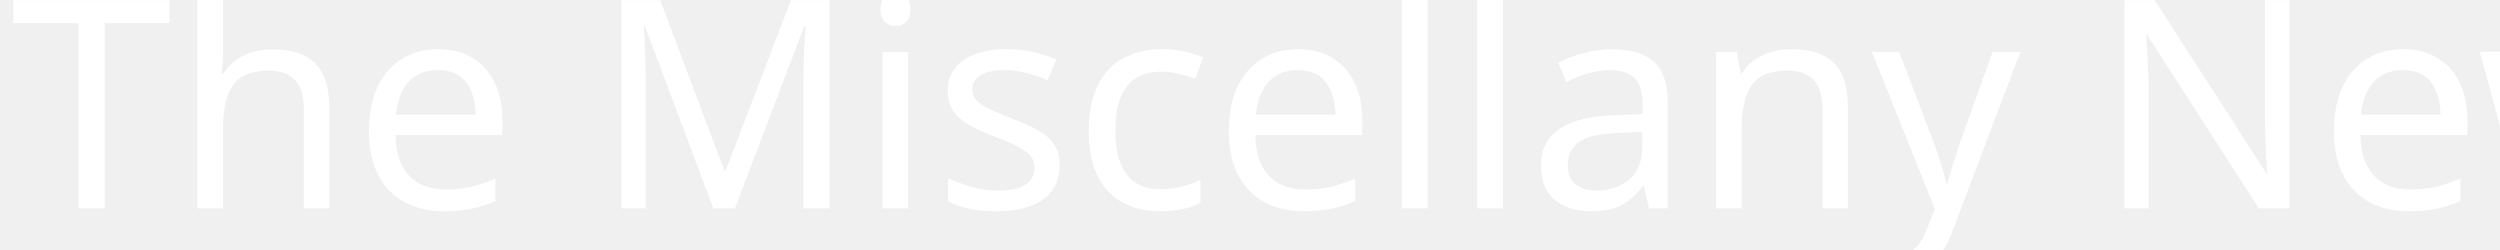
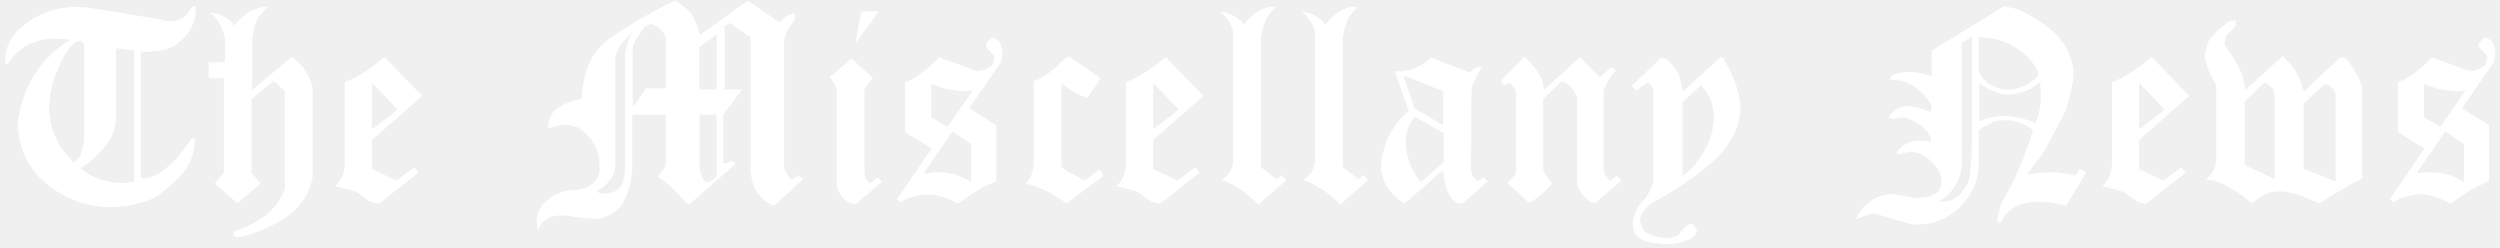
- <svg xmlns="http://www.w3.org/2000/svg" width="240px" height="24px" viewBox="0 0 240 24" version="1.1">
+ <svg xmlns="http://www.w3.org/2000/svg" width="445px" height="44px" viewBox="0 0 445 44" version="1.1">
  <defs />
-   <g id="Mobile" stroke="none" stroke-width="1" fill="none" fill-rule="evenodd" font-size="28" font-family="CloisterBlack-Light, Cloister Black" font-weight="300">
-     <g id="iPhone-7" transform="translate(-66, -13)" fill="#FFFFFF">
-       <text id="The-Miscellany-News">
-         <tspan x="67" y="33">The Miscellany News</tspan>
-       </text>
+   <g id="Page-1" stroke="none" stroke-width="1" fill="none" fill-rule="evenodd">
+     <g id="Artboard" transform="translate(-59, -77)" fill="#FFFFFF">
+       <path d="M59.977,88.225 L59.948,88.196 L59.948,88.092 L59.896,88.04 L59.896,87.988 C59.896,85.492 60.884,83.429 62.86,81.8 C64.975,80.067 67.193,78.975 69.516,78.524 C69.655,78.489 70.14,78.42 70.972,78.316 C71.076,78.316 71.215,78.299 71.388,78.264 L71.752,78.264 C71.891,78.229 72.133,78.212 72.48,78.212 L73.104,78.212 C73.139,78.247 73.225,78.264 73.364,78.264 L73.78,78.264 C73.884,78.299 73.971,78.316 74.04,78.316 L74.508,78.316 L88.132,80.552 L88.262,80.682 C88.279,80.699 88.323,80.708 88.392,80.708 L88.756,80.708 C88.756,80.743 88.791,80.76 88.86,80.76 L89.692,80.76 C89.796,80.76 89.909,80.743 90.03,80.708 C90.151,80.673 90.255,80.647 90.342,80.63 C90.429,80.613 90.576,80.569 90.784,80.5 L91.252,80.344 C91.356,80.275 91.503,80.179 91.694,80.058 C91.885,79.937 92.015,79.841 92.084,79.772 C92.153,79.703 92.223,79.625 92.292,79.538 C92.361,79.451 92.448,79.321 92.552,79.148 L92.786,78.758 C92.838,78.671 92.899,78.576 92.968,78.472 L93.072,78.316 L93.176,78.316 L93.228,78.264 L93.228,78.212 L93.332,78.212 L93.384,78.16 L93.488,78.16 C93.523,78.16 93.557,78.143 93.592,78.108 L93.696,78.108 C93.731,78.108 93.765,78.091 93.8,78.056 L93.852,78.056 L93.852,79.096 C93.817,79.131 93.8,79.235 93.8,79.408 L93.8,79.668 C93.765,79.772 93.748,79.859 93.748,79.928 C93.505,81.315 92.743,82.667 91.46,83.984 C90.281,85.163 88.964,85.839 87.508,86.012 L87.196,86.012 C87.161,86.047 87.057,86.064 86.884,86.064 L86.572,86.064 C86.537,86.099 86.433,86.116 86.26,86.116 C85.983,86.185 85.775,86.22 85.636,86.22 L84.856,86.22 C84.821,86.22 84.769,86.203 84.7,86.168 L84.284,86.168 C84.249,86.168 84.215,86.151 84.18,86.116 L84.076,86.116 L84.076,108.58 L84.284,108.684 C85.463,108.823 86.711,108.381 88.028,107.358 C89.345,106.335 90.385,105.321 91.148,104.316 L92.24,102.912 C92.656,102.357 92.968,101.924 93.176,101.612 L93.644,101.508 L93.644,102.236 C93.644,105.183 92.032,107.939 88.808,110.504 C88.6,110.677 88.271,110.937 87.82,111.284 C86.815,112.081 85.688,112.653 84.44,113 C84.267,113.035 83.4,113.243 81.84,113.624 C80.28,113.797 79.275,113.884 78.824,113.884 C74.907,113.884 71.353,112.723 68.164,110.4 C64.836,108.008 62.895,104.871 62.34,100.988 L62.34,100.832 C62.305,100.797 62.288,100.728 62.288,100.624 L62.288,100.416 C62.253,100.381 62.236,100.312 62.236,100.208 L62.236,100.052 L62.184,100.052 L62.184,99.844 C62.149,99.809 62.132,99.757 62.132,99.688 L62.132,98.752 C62.132,98.648 62.149,98.535 62.184,98.414 C62.219,98.293 62.253,98.215 62.288,98.18 L62.288,97.868 C62.288,97.833 62.305,97.79 62.34,97.738 C62.375,97.686 62.392,97.617 62.392,97.53 C62.392,97.443 62.427,97.261 62.496,96.984 C62.496,96.845 62.531,96.637 62.6,96.36 C63.917,91.021 66.881,86.931 71.492,84.088 C71.423,84.088 71.336,84.071 71.232,84.036 L70.92,84.036 C70.851,84.036 70.764,84.019 70.66,83.984 L70.348,83.984 C70.14,83.984 70.019,83.967 69.984,83.932 L69.568,83.932 C69.429,83.932 69.308,83.915 69.204,83.88 L68.892,83.88 C65.148,83.88 62.288,85.388 60.312,88.404 L59.896,88.196 C59.931,88.208 59.958,88.217 59.977,88.225 L59.977,88.225 Z M79.656,85.596 L79.656,97.868 C79.656,99.671 79.067,101.317 77.888,102.808 C76.709,104.299 75.444,105.512 74.092,106.448 C74.023,106.517 73.953,106.552 73.884,106.552 C73.78,106.656 73.659,106.743 73.52,106.812 L73.442,106.864 C73.39,106.899 73.347,106.933 73.312,106.968 C74.421,107.869 75.617,108.528 76.9,108.944 C78.183,109.36 79.5,109.568 80.852,109.568 L81.32,109.568 C81.424,109.568 81.615,109.533 81.892,109.464 C81.927,109.464 82.013,109.447 82.152,109.412 L82.412,109.412 C82.447,109.412 82.533,109.395 82.672,109.36 L82.88,109.36 L82.88,86.012 L79.656,85.596 Z M72.792,84.296 C72.099,84.712 71.596,85.163 71.284,85.648 C70.591,86.653 70.001,87.711 69.516,88.82 C69.481,88.889 69.325,89.253 69.048,89.912 C68.84,90.432 68.615,91.056 68.372,91.784 C68.303,92.235 68.164,92.893 67.956,93.76 L67.8,95.008 C67.765,95.285 67.748,95.701 67.748,96.256 C67.748,97.296 67.887,98.371 68.164,99.48 C68.649,100.867 69.083,101.907 69.464,102.6 C69.499,102.704 69.525,102.773 69.542,102.808 C69.559,102.843 69.603,102.895 69.672,102.964 L69.828,103.12 C69.828,103.155 69.863,103.215 69.932,103.302 C70.001,103.389 70.261,103.761 70.712,104.42 C70.955,104.628 71.267,104.957 71.648,105.408 C71.717,105.443 71.787,105.521 71.856,105.642 C71.925,105.763 71.969,105.841 71.986,105.876 C72.003,105.911 72.047,105.928 72.116,105.928 C72.151,105.928 72.203,105.893 72.272,105.824 L72.48,105.616 C72.515,105.581 72.558,105.547 72.61,105.512 C72.662,105.477 72.697,105.443 72.714,105.408 C72.731,105.373 72.775,105.321 72.844,105.252 L73.052,105.044 C73.087,104.975 73.139,104.905 73.208,104.836 C73.208,105.113 73.364,104.628 73.676,103.38 L73.832,102.756 C73.936,102.479 73.988,102.028 73.988,101.404 L73.988,84.92 L73.936,84.92 L73.936,84.868 C73.901,84.868 73.884,84.851 73.884,84.816 L73.884,84.764 L73.832,84.764 L73.832,84.66 C73.763,84.66 73.728,84.625 73.728,84.556 L73.728,84.4 L72.792,84.296 Z M105.5,78.212 L106.696,78.212 C105.691,79.113 105.015,79.963 104.668,80.76 C104.321,81.557 104.061,82.597 103.888,83.88 L103.888,93.032 L110.96,87.104 C112,87.936 112.797,88.751 113.352,89.548 C113.941,90.449 114.375,91.455 114.652,92.564 L114.652,108.58 C113.993,111.7 112.364,114.101 109.764,115.782 C107.164,117.463 104.373,118.616 101.392,119.24 L101.236,119.24 C101.201,119.205 101.158,119.179 101.106,119.162 C101.054,119.145 100.941,119.101 100.768,119.032 L100.716,119.032 C100.681,118.997 100.647,118.98 100.612,118.98 L100.56,118.98 C100.525,118.945 100.491,118.928 100.456,118.928 L100.768,118.148 C105.587,116.553 108.568,114.005 109.712,110.504 L109.712,93.24 L107.736,91.42 L103.784,94.644 L103.784,107.748 L105.396,109.672 L101.288,113.208 L97.232,109.672 L98.844,107.748 L98.844,90.952 L96.14,90.848 L96.14,88.092 L99.052,88.092 L99.052,83.88 C98.636,81.869 97.804,80.361 96.556,79.356 L96.92,79.252 C97.024,79.356 97.163,79.408 97.336,79.408 L97.544,79.408 C97.579,79.443 97.648,79.46 97.752,79.46 C98.064,79.564 98.506,79.772 99.078,80.084 C99.65,80.396 100.057,80.725 100.3,81.072 C100.335,81.072 100.369,81.107 100.404,81.176 C100.439,81.245 100.456,81.297 100.456,81.332 L100.664,81.54 C102.085,79.737 103.697,78.663 105.5,78.316 L105.5,78.212 Z M127.392,87.104 L134.152,94.072 L125.208,101.924 L125.208,107.072 L129.524,109.152 L132.748,106.76 L133.476,107.748 L126.508,113.208 L126.3,113.208 C126.127,113.208 125.884,113.165 125.572,113.078 C125.26,112.991 125.061,112.939 124.974,112.922 C124.887,112.905 124.48,112.636 123.752,112.116 C123.683,112.081 123.579,111.995 123.44,111.856 L123.284,111.7 C123.215,111.631 123.128,111.57 123.024,111.518 C122.92,111.466 122.738,111.362 122.478,111.206 C122.218,111.05 121.897,110.937 121.516,110.868 L121.048,110.712 C120.944,110.712 120.814,110.695 120.658,110.66 C120.502,110.625 120.337,110.591 120.164,110.556 C119.991,110.521 119.826,110.469 119.67,110.4 C119.514,110.331 119.176,110.261 118.656,110.192 C119.8,109.048 120.372,107.696 120.372,106.136 L120.372,91.628 C121.585,91.177 122.816,90.536 124.064,89.704 C125.104,89.011 126.213,88.179 127.392,87.208 L127.392,87.104 Z M125.208,91.732 L125.208,99.896 C125.416,99.861 125.659,99.723 125.936,99.48 L126.716,98.856 C126.785,98.821 126.846,98.778 126.898,98.726 C126.95,98.674 126.993,98.639 127.028,98.622 C127.063,98.605 127.115,98.57 127.184,98.518 C127.253,98.466 127.297,98.431 127.314,98.414 C127.331,98.397 127.409,98.336 127.548,98.232 C127.687,98.128 127.791,98.041 127.86,97.972 C128.172,97.799 128.501,97.565 128.848,97.27 C129.195,96.975 129.489,96.707 129.732,96.464 L125.208,91.732 Z M179.132,77.016 C179.513,77.259 180.033,77.64 180.692,78.16 C180.831,78.299 181.056,78.498 181.368,78.758 C181.68,79.018 181.905,79.217 182.044,79.356 C182.044,79.425 182.07,79.503 182.122,79.59 C182.174,79.677 182.217,79.72 182.252,79.72 C182.425,80.136 182.685,80.725 183.032,81.488 C183.205,81.869 183.379,82.459 183.552,83.256 L192.132,77.12 L197.748,80.968 C197.956,80.725 198.303,80.413 198.788,80.032 C199.135,79.824 199.603,79.616 200.192,79.408 L200.348,79.408 C200.383,79.408 200.417,79.391 200.452,79.356 L200.504,79.356 L200.504,79.876 C200.469,79.911 200.452,79.963 200.452,80.032 L200.452,80.344 C200.417,80.379 200.4,80.413 200.4,80.448 L200.4,80.656 C200.296,80.76 200.227,80.864 200.192,80.968 L199.984,81.176 C199.36,81.973 198.892,82.944 198.58,84.088 L198.58,106.968 L199.672,108.892 C199.776,108.927 199.88,108.927 199.984,108.892 C200.123,108.857 200.209,108.814 200.244,108.762 C200.279,108.71 200.357,108.658 200.478,108.606 C200.599,108.554 200.686,108.511 200.738,108.476 C200.79,108.441 200.851,108.389 200.92,108.32 L201.076,108.164 L201.908,108.892 L196.968,113.52 L196.448,113.52 C195.269,112.896 194.377,112.125 193.77,111.206 C193.163,110.287 192.773,109.065 192.6,107.54 L192.6,83.672 L188.908,81.072 C188.873,81.176 188.821,81.228 188.752,81.228 L188.648,81.228 L188.596,81.28 C188.492,81.384 188.397,81.462 188.31,81.514 C188.223,81.566 188.145,81.609 188.076,81.644 L187.972,81.748 L187.972,92.928 L191.092,92.928 L187.764,97.4 L187.764,106.136 L188.544,105.98 C188.683,105.911 188.873,105.772 189.116,105.564 L190,106.136 L181.524,113.52 C181.004,112.896 180.172,111.995 179.028,110.816 C178.265,110.088 177.26,109.273 176.012,108.372 C176.428,108.095 176.766,107.748 177.026,107.332 C177.286,106.916 177.433,106.535 177.468,106.188 L177.468,106.032 C177.468,105.997 177.485,105.963 177.52,105.928 L177.52,97.4 L171.54,97.4 L171.54,107.54 C171.332,109.516 170.855,111.241 170.11,112.714 C169.365,114.187 168.039,115.219 166.132,115.808 C166.097,115.808 166.028,115.825 165.924,115.86 L165.664,115.86 C165.629,115.86 165.56,115.877 165.456,115.912 L164.312,115.912 C164.035,115.912 163.584,115.877 162.96,115.808 L161.556,115.652 C161.244,115.583 160.759,115.496 160.1,115.392 C159.788,115.357 159.337,115.34 158.748,115.34 C157.951,115.34 157.205,115.522 156.512,115.886 C155.819,116.25 155.229,116.935 154.744,117.94 C154.744,117.905 154.727,117.853 154.692,117.784 L154.692,117.576 C154.692,117.507 154.657,117.368 154.588,117.16 L154.588,116.692 C154.588,116.657 154.571,116.588 154.536,116.484 L154.536,116.328 C154.536,115.149 155.004,114.04 155.94,113 C156.945,112.099 158.037,111.475 159.216,111.128 L159.528,111.024 C159.563,111.024 159.615,111.007 159.684,110.972 L159.788,110.972 C159.892,110.972 159.979,110.963 160.048,110.946 C160.117,110.929 160.187,110.903 160.256,110.868 L160.36,110.868 C163.48,110.868 165.265,109.759 165.716,107.54 L165.716,106.552 C165.716,103.709 164.503,101.456 162.076,99.792 C161.937,99.688 161.625,99.584 161.14,99.48 C160.932,99.411 160.776,99.376 160.672,99.376 C160.395,99.307 160.23,99.272 160.178,99.272 C160.126,99.272 160.065,99.255 159.996,99.22 L159.268,99.22 C159.164,99.255 159.077,99.272 159.008,99.272 L158.748,99.272 C158.644,99.307 158.557,99.324 158.488,99.324 C158.315,99.359 158.003,99.428 157.552,99.532 C157.309,99.636 157.162,99.688 157.11,99.688 C157.058,99.688 156.989,99.714 156.902,99.766 C156.815,99.818 156.737,99.861 156.668,99.896 L156.668,99.844 L156.616,99.844 L156.616,99.688 L156.564,99.688 L156.564,99.584 C156.564,97.504 157.881,96.013 160.516,95.112 C160.62,95.077 160.793,95.025 161.036,94.956 L161.504,94.8 C161.712,94.731 161.877,94.687 161.998,94.67 C162.119,94.653 162.284,94.644 162.492,94.644 C162.665,92.183 163.116,90.085 163.844,88.352 C164.641,86.411 166.045,84.781 168.056,83.464 C171.869,80.933 175.561,78.819 179.132,77.12 L179.132,77.016 Z M171.436,82.892 C171.02,83.273 170.431,83.897 169.668,84.764 C169.113,85.561 168.732,86.272 168.524,86.896 L168.524,106.448 C168.524,107.419 168.169,108.329 167.458,109.178 C166.747,110.027 165.993,110.66 165.196,111.076 C165.265,111.076 165.335,111.102 165.404,111.154 C165.473,111.206 165.525,111.249 165.56,111.284 C165.768,111.353 165.924,111.388 166.028,111.388 L166.132,111.388 C166.167,111.423 166.201,111.449 166.236,111.466 C166.271,111.483 166.323,111.492 166.392,111.492 L167.12,111.492 C167.016,111.492 167.38,111.371 168.212,111.128 C168.871,110.955 169.356,110.539 169.668,109.88 C169.668,109.845 169.685,109.811 169.72,109.776 L169.72,109.724 C169.72,109.689 169.737,109.655 169.772,109.62 L169.772,109.568 C169.807,109.499 169.841,109.421 169.876,109.334 C169.911,109.247 169.928,109.195 169.928,109.178 C169.928,109.161 170.015,108.805 170.188,108.112 C170.188,108.008 170.205,107.904 170.24,107.8 L170.24,86.792 C170.24,86.653 170.257,86.497 170.292,86.324 C170.327,86.151 170.361,85.995 170.396,85.856 C170.431,85.717 170.465,85.631 170.5,85.596 C170.569,85.284 170.691,84.833 170.864,84.244 C170.933,84.001 171.124,83.585 171.436,82.996 L171.436,82.892 Z M183.552,97.4 L183.552,106.344 C183.552,107.072 183.639,107.644 183.812,108.06 C184.02,108.615 184.297,109.083 184.644,109.464 C185.06,109.395 185.415,109.265 185.71,109.074 C186.005,108.883 186.291,108.649 186.568,108.372 L186.568,97.4 L183.552,97.4 Z M175.076,81.28 L174.764,81.28 C174.729,81.349 174.677,81.384 174.608,81.384 L174.556,81.384 L174.504,81.436 L174.348,81.436 C174.279,81.505 174.209,81.54 174.14,81.54 L173.984,81.54 C173.741,81.783 173.308,82.372 172.684,83.308 C172.233,83.967 171.887,84.625 171.644,85.284 L171.644,96.152 L173.984,92.72 L177.52,92.72 L177.52,83.776 C177.485,83.36 177.217,82.892 176.714,82.372 C176.211,81.852 175.665,81.523 175.076,81.384 L175.076,81.28 Z M186.568,83.152 L183.448,85.388 L183.448,92.928 L186.568,92.928 L186.568,83.152 Z M210.592,87.416 L214.388,90.848 L212.88,92.824 L212.88,107.436 C212.88,107.991 212.958,108.433 213.114,108.762 C213.27,109.091 213.573,109.36 214.024,109.568 L215.22,108.58 L216,109.36 L211.372,113.312 C210.54,113.312 209.847,113.035 209.292,112.48 C208.495,111.683 208.061,110.816 207.992,109.88 C207.957,109.741 207.94,109.533 207.94,109.256 L207.94,92.72 L206.744,90.64 L210.592,87.416 Z M212.308,79.044 L215.428,79.044 L211.268,84.66 L212.308,79.044 Z M235.396,83.776 L235.916,83.776 C236.436,83.984 236.765,84.227 236.904,84.504 C237.181,85.059 237.337,85.475 237.372,85.752 C237.372,85.787 237.389,85.839 237.424,85.908 L237.424,86.74 C237.389,86.844 237.372,86.965 237.372,87.104 L237.216,87.728 L237.216,87.884 C237.181,87.919 237.164,87.953 237.164,87.988 L237.164,88.092 C237.129,88.127 237.112,88.161 237.112,88.196 L231.496,96.256 L236.332,99.272 L236.332,109.256 C234.841,109.88 233.767,110.4 233.108,110.816 C231.929,111.509 230.959,112.168 230.196,112.792 C230.161,112.792 230.109,112.818 230.04,112.87 C229.971,112.922 229.91,112.957 229.858,112.974 C229.806,112.991 229.763,113.017 229.728,113.052 C229.693,113.087 229.65,113.121 229.598,113.156 C229.546,113.191 229.503,113.208 229.468,113.208 C229.087,113 228.497,112.723 227.7,112.376 C227.145,112.168 226.521,111.977 225.828,111.804 C225.759,111.804 225.62,111.769 225.412,111.7 C225.343,111.7 225.256,111.683 225.152,111.648 L224.944,111.648 C224.736,111.648 224.58,111.631 224.476,111.596 L223.54,111.596 C223.436,111.631 223.28,111.648 223.072,111.648 C222.621,111.717 221.824,111.925 220.68,112.272 C220.403,112.376 219.969,112.619 219.38,113 L218.652,112.48 L224.84,103.432 L220.108,100.52 L220.108,91.628 C221.772,91.073 223.575,89.825 225.516,87.884 L225.828,87.572 C225.863,87.537 225.897,87.494 225.932,87.442 L225.984,87.364 L226.14,87.208 L231.496,89.132 C231.635,89.271 231.739,89.34 231.808,89.34 L231.964,89.34 C231.999,89.375 232.051,89.392 232.12,89.392 L232.666,89.574 C232.718,89.591 232.831,89.6 233.004,89.6 C233.316,89.6 233.524,89.583 233.628,89.548 L234.876,89.132 C235.084,88.959 235.275,88.829 235.448,88.742 C235.621,88.655 235.777,88.335 235.916,87.78 L235.916,86.792 C235.881,86.723 235.777,86.653 235.604,86.584 C235.604,86.515 235.5,86.393 235.292,86.22 C235.257,86.047 235.179,85.934 235.058,85.882 C234.937,85.83 234.876,85.787 234.876,85.752 L234.72,85.596 L234.72,85.544 C234.685,85.544 234.668,85.527 234.668,85.492 L234.668,85.388 C234.633,85.388 234.599,85.362 234.564,85.31 C234.529,85.258 234.512,85.215 234.512,85.18 L234.512,84.972 C234.512,84.937 234.521,84.885 234.538,84.816 C234.555,84.747 234.651,84.591 234.824,84.348 C234.928,84.209 235.084,84.071 235.292,83.932 L235.344,83.88 L235.396,83.88 L235.396,83.776 Z M228.532,100.416 L223.488,107.748 C223.557,107.817 223.661,107.852 223.8,107.852 C223.835,107.852 223.887,107.835 223.956,107.8 L224.112,107.8 C224.597,107.731 224.918,107.696 225.074,107.696 C225.23,107.696 225.377,107.679 225.516,107.644 L226.296,107.644 C226.331,107.679 226.452,107.696 226.66,107.696 L227.076,107.696 C227.18,107.731 227.336,107.757 227.544,107.774 C227.752,107.791 228.116,107.852 228.636,107.956 C228.879,108.025 229.243,108.147 229.728,108.32 C230.456,108.597 231.167,108.944 231.86,109.36 L231.86,102.6 L228.532,100.416 Z M224.736,97.868 L227.648,99.584 L232.276,92.928 C232.137,93.067 231.981,93.136 231.808,93.136 L231.548,93.136 C231.444,93.171 231.357,93.188 231.288,93.188 L230.976,93.188 C230.941,93.223 230.855,93.24 230.716,93.24 L230.248,93.24 C230.352,93.24 229.433,93.119 227.492,92.876 C226.868,92.703 225.949,92.391 224.736,91.94 L224.736,97.868 Z M249.436,87.104 L249.436,87.208 L249.176,87.208 C248.968,87.173 248.751,87.26 248.526,87.468 C248.301,87.676 248.119,87.832 247.98,87.936 L246.732,89.184 C246.455,89.357 246.229,89.522 246.056,89.678 C245.883,89.834 245.727,89.964 245.588,90.068 C244.548,90.796 243.681,91.247 242.988,91.42 L242.988,106.24 C242.988,107.453 242.52,108.597 241.584,109.672 C243.699,110.088 246.125,111.267 248.864,113.208 L255.416,108.268 C255.208,108.06 255.104,107.869 255.104,107.696 L254.948,107.54 C254.879,107.471 254.827,107.401 254.792,107.332 C254.757,107.263 254.723,107.211 254.688,107.176 L252.088,109.152 C251.603,108.909 251.195,108.693 250.866,108.502 C250.537,108.311 250.251,108.147 250.008,108.008 C249.176,107.661 248.483,107.211 247.928,106.656 L247.928,91.836 C249.419,93.049 250.961,93.916 252.556,94.436 L254.896,90.952 L249.436,87.104 Z M266.44,87.104 L273.2,94.072 L264.256,101.924 L264.256,107.072 L268.572,109.152 L271.796,106.76 L272.524,107.748 L265.556,113.208 L265.348,113.208 C265.175,113.208 264.932,113.165 264.62,113.078 C264.308,112.991 264.109,112.939 264.022,112.922 C263.935,112.905 263.528,112.636 262.8,112.116 C262.731,112.081 262.627,111.995 262.488,111.856 L262.332,111.7 C262.263,111.631 262.176,111.57 262.072,111.518 C261.968,111.466 261.786,111.362 261.526,111.206 C261.266,111.05 260.945,110.937 260.564,110.868 L260.096,110.712 C259.992,110.712 259.862,110.695 259.706,110.66 C259.55,110.625 259.385,110.591 259.212,110.556 C259.039,110.521 258.874,110.469 258.718,110.4 C258.562,110.331 258.224,110.261 257.704,110.192 C258.848,109.048 259.42,107.696 259.42,106.136 L259.42,91.628 C260.633,91.177 261.864,90.536 263.112,89.704 C264.152,89.011 265.261,88.179 266.44,87.208 L266.44,87.104 Z M264.256,91.732 L264.256,99.896 C264.464,99.861 264.707,99.723 264.984,99.48 L265.764,98.856 C265.833,98.821 265.894,98.778 265.946,98.726 C265.998,98.674 266.041,98.639 266.076,98.622 C266.111,98.605 266.163,98.57 266.232,98.518 C266.301,98.466 266.345,98.431 266.362,98.414 C266.379,98.397 266.457,98.336 266.596,98.232 C266.735,98.128 266.839,98.041 266.908,97.972 C267.22,97.799 267.549,97.565 267.896,97.27 C268.243,96.975 268.537,96.707 268.78,96.464 L264.256,91.732 Z M284.64,78.212 L286.148,78.212 C285.177,79.079 284.536,79.911 284.224,80.708 C283.877,81.644 283.617,82.632 283.444,83.672 L283.444,106.76 L286.252,108.892 L287.188,108.164 L287.968,109.048 L283.028,113.416 C281.988,112.376 280.983,111.527 280.012,110.868 C278.903,110.105 277.724,109.481 276.476,108.996 C277.828,108.129 278.504,106.951 278.504,105.46 L278.504,82.58 C278.123,81.193 277.377,80.049 276.268,79.148 L276.58,79.044 C276.684,79.148 276.814,79.2 276.97,79.2 C277.126,79.2 277.334,79.252 277.594,79.356 C277.854,79.46 278.045,79.538 278.166,79.59 C278.287,79.642 278.495,79.746 278.79,79.902 C279.085,80.058 279.457,80.344 279.908,80.76 L280.064,80.916 C280.064,81.089 280.151,81.176 280.324,81.176 C280.324,81.245 280.359,81.28 280.428,81.28 C281.156,80.448 281.78,79.841 282.3,79.46 C282.959,78.905 283.739,78.524 284.64,78.316 L284.64,78.212 Z M299.2,78.212 L300.708,78.212 C299.737,79.079 299.096,79.911 298.784,80.708 C298.437,81.644 298.177,82.632 298.004,83.672 L298.004,106.76 L300.812,108.892 L301.748,108.164 L302.528,109.048 L297.588,113.416 C296.548,112.376 295.543,111.527 294.572,110.868 C293.463,110.105 292.284,109.481 291.036,108.996 C292.388,108.129 293.064,106.951 293.064,105.46 L293.064,82.58 C292.683,81.193 291.937,80.049 290.828,79.148 L291.14,79.044 C291.244,79.148 291.374,79.2 291.53,79.2 C291.686,79.2 291.894,79.252 292.154,79.356 C292.414,79.46 292.605,79.538 292.726,79.59 C292.847,79.642 293.055,79.746 293.35,79.902 C293.645,80.058 294.017,80.344 294.468,80.76 L294.624,80.916 C294.624,81.089 294.711,81.176 294.884,81.176 C294.884,81.245 294.919,81.28 294.988,81.28 C295.716,80.448 296.34,79.841 296.86,79.46 C297.519,78.905 298.299,78.524 299.2,78.316 L299.2,78.212 Z M307.213,89.511 C307.248,89.605 307.298,89.652 307.364,89.652 L307.676,89.652 C307.676,89.687 307.711,89.704 307.78,89.704 L308.508,89.704 C308.612,89.704 308.699,89.695 308.768,89.678 C308.837,89.661 308.907,89.635 308.976,89.6 L309.08,89.6 C309.808,89.496 310.623,89.236 311.524,88.82 C312.321,88.439 313.032,87.936 313.656,87.312 L313.656,87.208 L320.624,89.912 L320.624,89.964 L320.728,89.86 C320.797,89.756 320.979,89.583 321.274,89.34 C321.569,89.097 321.82,88.959 322.028,88.924 C322.063,88.924 322.115,88.907 322.184,88.872 L322.34,88.872 C322.375,88.872 322.427,88.855 322.496,88.82 L322.652,88.82 L322.86,88.716 C322.721,88.959 322.531,89.288 322.288,89.704 C322.149,89.912 321.985,90.233 321.794,90.666 C321.603,91.099 321.317,91.767 320.936,92.668 L320.832,107.332 C320.867,107.471 320.893,107.557 320.91,107.592 L320.988,107.748 L320.988,107.904 C320.988,107.939 321.005,107.991 321.04,108.06 L321.04,108.164 C321.109,108.268 321.231,108.441 321.404,108.684 C321.439,108.719 321.612,108.857 321.924,109.1 C321.924,109.169 321.959,109.204 322.028,109.204 L322.08,109.204 C322.08,109.239 322.097,109.256 322.132,109.256 L323.068,108.58 L323.848,109.256 L319.324,113.208 L319.012,113.208 C318.423,113.208 317.92,112.965 317.504,112.48 C316.984,111.787 316.655,111.18 316.516,110.66 C316.412,110.417 316.299,110.019 316.178,109.464 C316.057,108.909 315.996,108.58 315.996,108.476 L315.996,108.112 C315.961,108.112 315.944,108.077 315.944,108.008 L315.944,107.748 C315.909,107.713 315.892,107.661 315.892,107.592 L315.892,107.28 L309.028,113.208 C307.78,112.515 306.766,111.553 305.986,110.322 C305.206,109.091 304.816,107.8 304.816,106.448 L304.816,106.188 C304.816,106.153 304.833,106.101 304.868,106.032 L304.868,105.512 C304.868,105.477 304.885,105.425 304.92,105.356 L304.92,105.252 C304.92,105.217 305.059,104.68 305.336,103.64 C306.099,100.832 307.572,98.544 309.756,96.776 L307.213,89.511 L307.213,89.511 Z M310.848,97.764 C310.224,98.596 309.799,99.359 309.574,100.052 C309.349,100.745 309.236,101.508 309.236,102.34 L309.236,103.068 C309.236,103.345 309.271,103.588 309.34,103.796 C309.617,105.633 310.432,107.488 311.784,109.36 L312.356,109.048 L315.996,105.824 L315.996,100.728 L310.848,97.764 Z M308.82,90.64 L310.848,96.36 L315.892,99.272 L315.892,93.24 L309.444,90.64 L308.82,90.64 Z M330.348,87.104 C331.284,87.936 332.081,88.837 332.74,89.808 C333.399,90.779 333.745,91.853 333.78,93.032 L340.228,87.208 L343.764,90.744 L345.896,88.924 L346.572,89.6 C346.537,89.704 346.503,89.773 346.468,89.808 L346.364,89.912 C345.428,90.848 344.787,91.957 344.44,93.24 L344.44,107.176 L344.492,107.436 C344.527,107.609 344.57,107.731 344.622,107.8 C344.674,107.869 344.717,107.991 344.752,108.164 C344.787,108.199 344.839,108.259 344.908,108.346 C344.977,108.433 345.029,108.493 345.064,108.528 C345.099,108.563 345.185,108.667 345.324,108.84 C345.463,109.013 345.584,109.117 345.688,109.152 L346.78,108.268 L347.612,109.152 L342.828,113.208 C342.065,112.965 341.424,112.549 340.904,111.96 C340.315,111.163 339.916,110.469 339.708,109.88 L339.708,94.176 C339.639,94.176 339.604,94.15 339.604,94.098 C339.604,94.046 339.587,93.985 339.552,93.916 C339.517,93.847 339.483,93.812 339.448,93.812 C339.379,93.569 339.275,93.361 339.136,93.188 C338.928,92.772 338.668,92.46 338.356,92.252 C338.079,91.905 337.767,91.697 337.42,91.628 L336.9,91.524 L333.676,94.644 L333.676,107.176 C333.78,107.488 333.945,107.835 334.17,108.216 C334.395,108.597 334.612,108.892 334.82,109.1 C334.889,109.135 334.959,109.213 335.028,109.334 C335.097,109.455 335.141,109.525 335.158,109.542 L335.288,109.672 C333.659,111.44 332.289,112.584 331.18,113.104 L327.332,109.568 L328.84,107.956 L328.84,93.448 C328.84,93.275 328.753,93.049 328.58,92.772 C328.476,92.599 328.303,92.356 328.06,92.044 C327.852,91.94 327.748,91.836 327.748,91.732 L326.604,92.148 L326.136,91.42 L330.348,87.104 Z M354.788,87.208 C354.857,87.277 355.013,87.338 355.256,87.39 C355.499,87.442 355.689,87.529 355.828,87.65 C355.967,87.771 356.209,88.04 356.556,88.456 C356.66,88.525 356.773,88.638 356.894,88.794 C357.015,88.95 357.145,89.132 357.284,89.34 C357.284,89.409 357.301,89.453 357.336,89.47 C357.371,89.487 357.431,89.548 357.518,89.652 C357.605,89.756 357.665,89.843 357.7,89.912 L357.856,90.38 C357.891,90.519 357.943,90.692 358.012,90.9 L358.168,91.368 C358.203,91.472 358.237,91.637 358.272,91.862 C358.307,92.087 358.359,92.339 358.428,92.616 L358.584,93.24 L365.24,87.208 L365.656,87.208 C366.696,88.941 367.493,90.605 368.048,92.2 C368.152,92.581 368.308,93.171 368.516,93.968 C368.585,94.107 368.655,94.523 368.724,95.216 C368.724,95.493 368.741,95.684 368.776,95.788 L368.776,96.62 C368.741,96.724 368.724,96.828 368.724,96.932 L368.724,97.452 C368.689,97.66 368.629,97.955 368.542,98.336 C368.455,98.717 368.395,99.012 368.36,99.22 C367.355,101.889 365.812,104.125 363.732,105.928 C360.716,108.528 357.059,110.989 352.76,113.312 C352.275,113.728 351.911,114.083 351.668,114.378 C351.425,114.673 351.183,115.184 350.94,115.912 L350.94,116.224 C350.94,116.397 350.957,116.536 350.992,116.64 C350.992,116.605 351.113,116.952 351.356,117.68 C351.529,117.853 351.633,118.009 351.668,118.148 C352.812,118.807 353.748,119.171 354.476,119.24 C354.58,119.24 354.684,119.257 354.788,119.292 L355.048,119.292 C355.221,119.292 355.325,119.309 355.36,119.344 L356.14,119.344 C356.175,119.309 356.227,119.292 356.296,119.292 C356.747,119.223 357.076,119.153 357.284,119.084 C357.492,119.015 357.735,118.841 358.012,118.564 L358.012,118.46 L358.064,118.46 C358.064,118.425 358.081,118.408 358.116,118.408 C358.289,118.061 358.584,117.715 359,117.368 C359.416,117.021 359.815,116.848 360.196,116.848 C360.404,116.987 360.647,117.264 360.924,117.68 C360.924,117.715 360.941,117.749 360.976,117.784 L360.976,117.836 C360.976,117.871 360.993,117.905 361.028,117.94 L361.028,118.096 C360.993,118.096 360.976,118.113 360.976,118.148 L360.976,118.408 C360.941,118.408 360.924,118.425 360.924,118.46 L360.924,118.564 C360.508,119.153 359.936,119.569 359.208,119.812 C358.133,120.193 357.371,120.384 356.92,120.384 L356.296,120.384 C356.261,120.384 356.157,120.401 355.984,120.436 L354.892,120.436 C354.788,120.401 354.701,120.384 354.632,120.384 C354.112,120.349 353.384,120.245 352.448,120.072 C350.576,119.621 349.64,118.547 349.64,116.848 C349.64,116.397 349.727,115.895 349.9,115.34 C350.247,114.265 350.923,113.225 351.928,112.22 C352.24,111.839 352.535,111.336 352.812,110.712 C353.089,110.088 353.245,109.568 353.28,109.152 L353.28,93.136 L353.02,92.356 C352.951,92.321 352.916,92.269 352.916,92.2 L352.916,92.096 C352.881,92.096 352.855,92.07 352.838,92.018 C352.821,91.966 352.725,91.923 352.552,91.888 C352.517,91.819 352.413,91.767 352.24,91.732 C351.997,91.836 351.651,92.044 351.2,92.356 C351.131,92.425 350.992,92.547 350.784,92.72 C350.576,92.893 350.42,93.032 350.316,93.136 L349.432,92.252 L354.788,87.208 Z M361.808,92.148 L358.48,95.164 L358.48,108.372 C359.763,107.471 360.924,106.188 361.964,104.524 C363.004,102.86 363.645,101.265 363.888,99.74 C363.888,99.497 363.923,99.203 363.992,98.856 C363.992,98.683 364.009,98.527 364.044,98.388 L364.044,97.608 C364.009,97.573 363.992,97.469 363.992,97.296 L363.992,96.932 C363.957,96.897 363.94,96.776 363.94,96.568 C363.697,94.869 362.987,93.431 361.808,92.252 L361.808,92.148 Z M415.732,78.108 L418.176,78.628 C421.296,80.153 423.601,81.679 425.092,83.204 C427.103,85.319 428.108,87.797 428.108,90.64 C428.039,90.987 428.004,91.247 428.004,91.42 C427.761,92.703 427.536,93.708 427.328,94.436 L427.016,95.528 C426.877,96.013 426.773,96.395 426.704,96.672 L422.804,104.108 L419.788,108.06 C419.892,108.06 420.221,108.025 420.776,107.956 C421.989,107.783 422.683,107.696 422.856,107.696 C423.029,107.696 423.185,107.679 423.324,107.644 L424.156,107.644 C424.191,107.679 424.312,107.696 424.52,107.696 L425.3,107.696 C425.647,107.765 425.907,107.8 426.08,107.8 L426.86,107.956 C427.345,107.991 427.831,108.095 428.316,108.268 L429.252,107.072 L430.344,107.644 L426.808,113.624 C426.392,113.589 425.976,113.485 425.56,113.312 C425.421,113.312 425.213,113.277 424.936,113.208 L424.312,113.052 L424,113.052 C423.827,113.017 423.705,113 423.636,113 L423.012,113 C422.457,112.931 422.041,112.896 421.764,112.896 C420.273,112.896 418.991,113.156 417.916,113.676 C416.737,114.265 415.801,115.253 415.108,116.64 L414.432,116.432 L415.212,113.208 C416.287,111.475 417.344,109.395 418.384,106.968 C419.493,104.368 420.325,102.115 420.88,100.208 C420.083,99.411 418.748,98.821 416.876,98.44 C416.703,98.44 416.564,98.423 416.46,98.388 L415.836,98.388 C415.801,98.423 415.732,98.44 415.628,98.44 L415.16,98.44 C414.536,98.44 413.843,98.648 413.08,99.064 C412.421,99.307 411.797,99.723 411.208,100.312 L411.208,106.968 C410.965,109.603 409.804,111.925 407.724,113.936 C405.644,115.947 403.235,116.952 400.496,116.952 L399.3,116.952 L392.956,115.08 C392.921,115.045 392.887,115.028 392.852,115.028 L392.748,115.028 C392.089,115.028 391.552,115.132 391.136,115.34 C390.547,115.548 390.027,115.756 389.576,115.964 L389.524,116.016 L389.472,116.016 C389.437,116.016 389.385,116.051 389.316,116.12 C389.767,114.872 390.599,113.806 391.812,112.922 C393.025,112.038 394.308,111.596 395.66,111.596 L396.18,111.492 C396.319,111.596 396.596,111.683 397.012,111.752 C397.22,111.787 397.567,111.839 398.052,111.908 C398.329,111.977 398.537,112.012 398.676,112.012 L398.884,112.012 L399.04,112.09 C399.075,112.107 399.179,112.116 399.352,112.116 C399.699,112.185 399.959,112.22 400.132,112.22 L400.912,112.22 C401.605,112.22 402.307,112.055 403.018,111.726 C403.729,111.397 404.205,110.92 404.448,110.296 L404.448,110.088 C404.448,110.053 404.465,110.001 404.5,109.932 L404.5,109.62 C404.5,109.585 404.517,109.533 404.552,109.464 L404.552,109.048 C404.552,107.973 403.98,106.881 402.836,105.772 C401.831,104.801 400.721,104.229 399.508,104.056 L399.092,104.056 L398.884,103.952 C398.745,104.056 398.555,104.125 398.312,104.16 C398.069,104.195 397.922,104.212 397.87,104.212 C397.818,104.212 397.766,104.229 397.714,104.264 C397.662,104.299 397.593,104.333 397.506,104.368 C397.419,104.403 397.307,104.42 397.168,104.42 L397.064,104.42 C397.029,104.455 396.995,104.472 396.96,104.472 L396.908,104.472 C396.873,104.507 396.839,104.524 396.804,104.524 L396.7,104.212 C396.7,104.177 396.717,104.143 396.752,104.108 L396.752,104.056 C396.752,104.021 396.769,103.987 396.804,103.952 L396.804,103.9 L396.908,103.796 C396.908,103.761 396.925,103.709 396.96,103.64 L397.012,103.588 L397.012,103.536 C398.017,102.531 399.283,102.028 400.808,102.028 L401.016,102.028 C401.051,102.063 401.12,102.08 401.224,102.08 L401.796,102.08 C402.004,102.149 402.16,102.184 402.264,102.184 L402.732,102.34 L402.732,101.82 C402.697,101.785 402.68,101.716 402.68,101.612 C402.68,101.508 402.611,101.369 402.472,101.196 C402.368,100.884 402.316,100.78 402.316,100.884 C402.316,100.849 402.29,100.797 402.238,100.728 C402.186,100.659 402.151,100.607 402.134,100.572 C402.117,100.537 402.082,100.494 402.03,100.442 L401.432,99.844 C401.363,99.809 401.302,99.731 401.25,99.61 C401.198,99.489 401.085,99.411 400.912,99.376 C400.877,99.341 400.817,99.289 400.73,99.22 C400.643,99.151 400.583,99.107 400.548,99.09 C400.513,99.073 400.47,99.047 400.418,99.012 C400.366,98.977 400.323,98.96 400.288,98.96 C400.115,98.891 399.985,98.821 399.898,98.752 C399.811,98.683 399.742,98.631 399.69,98.596 C399.638,98.561 399.577,98.544 399.508,98.544 C399.231,98.405 398.936,98.249 398.624,98.076 C398.589,98.076 398.468,98.041 398.26,97.972 C397.913,97.903 397.688,97.868 397.584,97.868 L397.532,97.868 C397.497,97.903 397.463,97.92 397.428,97.92 L397.168,97.92 C397.133,97.955 397.099,97.972 397.064,97.972 L396.908,97.972 L396.284,98.128 C396.145,98.163 395.937,98.18 395.66,98.18 L395.608,98.128 L395.556,98.128 C395.487,98.128 395.443,98.111 395.426,98.076 C395.409,98.041 395.383,98.007 395.348,97.972 L395.296,97.972 C395.227,97.972 395.192,97.937 395.192,97.868 C395.573,97.244 396.024,96.767 396.544,96.438 C397.064,96.109 397.601,95.927 398.156,95.892 L398.52,95.892 C398.832,95.892 399.421,95.979 400.288,96.152 C400.392,96.187 400.652,96.256 401.068,96.36 C401.311,96.429 401.449,96.473 401.484,96.49 C401.519,96.507 401.761,96.603 402.212,96.776 C402.42,96.845 402.559,96.88 402.628,96.88 C402.732,96.776 402.784,96.62 402.784,96.412 C402.784,96.377 402.801,96.291 402.836,96.152 L402.836,95.892 C402.143,94.54 401.163,93.422 399.898,92.538 C398.633,91.654 397.255,91.212 395.764,91.212 L395.296,91.108 C395.435,90.969 395.539,90.839 395.608,90.718 C395.677,90.597 395.799,90.467 395.972,90.328 C396.041,90.259 396.249,90.189 396.596,90.12 L397.22,89.964 C397.255,89.964 397.324,89.947 397.428,89.912 L397.688,89.912 C397.861,89.912 398.139,89.877 398.52,89.808 L398.884,89.808 C399.924,89.808 401.241,90.051 402.836,90.536 L402.836,86.012 L415.732,78.108 Z M410.012,83.568 L408.192,84.66 L408.192,105.928 C408.192,107.523 407.741,108.979 406.84,110.296 C406.147,111.371 405.28,112.203 404.24,112.792 L404.344,112.792 C404.344,112.827 404.361,112.844 404.396,112.844 L404.708,112.844 C404.708,112.879 404.743,112.896 404.812,112.896 L404.968,112.896 C405.835,112.896 406.719,112.532 407.62,111.804 C408.313,111.111 408.885,110.313 409.336,109.412 C409.336,109.377 409.353,109.343 409.388,109.308 L409.388,109.204 C409.388,109.135 409.423,109.065 409.492,108.996 C409.561,108.615 409.613,108.303 409.648,108.06 C409.648,108.303 409.683,107.973 409.752,107.072 L409.908,105.044 C409.908,104.871 409.925,104.611 409.96,104.264 L409.96,103.536 C409.96,103.189 409.977,102.929 410.012,102.756 L410.012,83.568 Z M422.18,91.628 C421.868,91.905 421.244,92.321 420.308,92.876 C418.713,93.535 417.465,93.864 416.564,93.864 C415.871,93.864 415.264,93.777 414.744,93.604 C414.675,93.535 414.527,93.465 414.302,93.396 C414.077,93.327 413.912,93.266 413.808,93.214 C413.704,93.162 413.548,93.093 413.34,93.006 C413.132,92.919 412.959,92.841 412.82,92.772 C412.681,92.703 412.439,92.547 412.092,92.304 L411.312,91.836 L411.312,98.596 C411.797,98.388 412.543,98.145 413.548,97.868 C414.519,97.695 415.247,97.608 415.732,97.608 C416.391,97.608 416.928,97.66 417.344,97.764 C417.76,97.868 418.055,97.929 418.228,97.946 C418.401,97.963 418.696,98.024 419.112,98.128 C419.528,98.232 419.701,98.284 419.632,98.284 C419.771,98.319 419.961,98.388 420.204,98.492 C420.343,98.527 420.533,98.587 420.776,98.674 C421.019,98.761 421.192,98.839 421.296,98.908 C421.955,97.487 422.284,95.805 422.284,93.864 L422.284,93.604 C422.249,93.569 422.232,93.483 422.232,93.344 L422.232,92.512 C422.197,92.477 422.18,92.391 422.18,92.252 L422.18,91.628 Z M411.208,83.568 L411.208,89.6 C411.589,90.605 412.213,91.403 413.08,91.992 C413.877,92.443 414.779,92.755 415.784,92.928 L416.824,92.928 C417.621,92.928 418.661,92.599 419.944,91.94 C420.707,91.524 421.348,90.987 421.868,90.328 C421.452,88.837 420.499,87.511 419.008,86.35 C417.517,85.189 415.94,84.4 414.276,83.984 C414.137,83.915 413.721,83.845 413.028,83.776 C412.473,83.707 412.092,83.672 411.884,83.672 L411.208,83.568 Z M441.94,87.104 L448.7,94.072 L439.756,101.924 L439.756,107.072 L444.072,109.152 L447.296,106.76 L448.024,107.748 L441.056,113.208 L440.848,113.208 C440.675,113.208 440.432,113.165 440.12,113.078 C439.808,112.991 439.609,112.939 439.522,112.922 C439.435,112.905 439.028,112.636 438.3,112.116 C438.231,112.081 438.127,111.995 437.988,111.856 L437.832,111.7 C437.763,111.631 437.676,111.57 437.572,111.518 C437.468,111.466 437.286,111.362 437.026,111.206 C436.766,111.05 436.445,110.937 436.064,110.868 L435.596,110.712 C435.492,110.712 435.362,110.695 435.206,110.66 C435.05,110.625 434.885,110.591 434.712,110.556 C434.539,110.521 434.374,110.469 434.218,110.4 C434.062,110.331 433.724,110.261 433.204,110.192 C434.348,109.048 434.92,107.696 434.92,106.136 L434.92,91.628 C436.133,91.177 437.364,90.536 438.612,89.704 C439.652,89.011 440.761,88.179 441.94,87.208 L441.94,87.104 Z M439.756,91.732 L439.756,99.896 C439.964,99.861 440.207,99.723 440.484,99.48 L441.264,98.856 C441.333,98.821 441.394,98.778 441.446,98.726 C441.498,98.674 441.541,98.639 441.576,98.622 C441.611,98.605 441.663,98.57 441.732,98.518 C441.801,98.466 441.845,98.431 441.862,98.414 C441.879,98.397 441.957,98.336 442.096,98.232 C442.235,98.128 442.339,98.041 442.408,97.972 C442.72,97.799 443.049,97.565 443.396,97.27 C443.743,96.975 444.037,96.707 444.28,96.464 L439.756,91.732 Z M456.916,80.552 L456.916,81.644 C456.847,81.748 456.569,82.043 456.084,82.528 C456.015,82.597 455.893,82.727 455.72,82.918 C455.547,83.109 455.417,83.247 455.33,83.334 C455.243,83.421 455.2,83.516 455.2,83.62 L455.096,83.932 L455.096,84.036 C455.061,84.105 455.044,84.157 455.044,84.192 L455.044,84.504 C455.009,84.539 454.992,84.643 454.992,84.816 L454.992,85.076 C455.963,86.289 456.76,87.537 457.384,88.82 C458.147,90.103 458.563,91.507 458.632,93.032 L465.288,87 C467.333,88.803 468.547,90.848 468.928,93.136 L469.344,93.032 L475.688,87.104 C475.723,87.208 475.792,87.26 475.896,87.26 L476.208,87.26 C476.277,87.329 476.347,87.364 476.416,87.364 L476.572,87.364 C476.572,87.399 476.589,87.425 476.624,87.442 C476.659,87.459 476.693,87.503 476.728,87.572 C476.763,87.641 476.815,87.676 476.884,87.676 C477.404,88.404 477.924,89.219 478.444,90.12 C478.895,90.779 479.241,91.68 479.484,92.824 L479.484,108.684 C479.311,108.857 479.172,108.961 479.068,108.996 C478.895,109.135 478.747,109.221 478.626,109.256 C478.505,109.291 478.349,109.36 478.158,109.464 C477.967,109.568 477.82,109.637 477.716,109.672 C476.988,110.088 475.983,110.677 474.7,111.44 C474.111,111.787 473.608,112.081 473.192,112.324 C473.088,112.428 472.637,112.723 471.84,113.208 L469.968,112.428 C469.448,112.151 468.789,111.891 467.992,111.648 C467.611,111.544 467.056,111.405 466.328,111.232 C465.912,111.128 465.392,111.076 464.768,111.076 C462.965,111.076 461.353,111.787 459.932,113.208 C459.793,113.069 459.663,112.957 459.542,112.87 C459.421,112.783 459.308,112.723 459.204,112.688 L458.424,112.064 C458.147,111.821 457.8,111.561 457.384,111.284 C455.685,110.313 454.767,109.793 454.628,109.724 C453.588,109.239 452.583,108.996 451.612,108.996 C452.271,108.476 452.747,107.887 453.042,107.228 C453.337,106.569 453.484,105.841 453.484,105.044 L453.484,92.148 C452.167,89.964 451.508,88.213 451.508,86.896 C451.508,86.688 451.525,86.48 451.56,86.272 L451.872,85.024 C451.907,84.955 451.95,84.851 452.002,84.712 C452.054,84.573 452.08,84.469 452.08,84.4 C452.669,83.603 453.241,82.927 453.796,82.372 C454.351,81.817 455.061,81.28 455.928,80.76 L456.084,80.76 C456.119,80.76 456.153,80.743 456.188,80.708 L456.396,80.708 C456.431,80.708 456.465,80.691 456.5,80.656 L456.604,80.656 L456.916,80.552 Z M472.776,91.94 L469.032,95.476 L469.032,107.072 L474.752,109.256 L474.752,93.864 C474.717,93.483 474.492,93.067 474.076,92.616 C473.799,92.235 473.365,92.044 472.776,92.044 L472.776,91.94 Z M462.168,91.628 L458.528,95.06 L458.528,106.136 L458.944,106.552 L463.884,108.892 L463.884,93.968 C463.884,93.829 463.867,93.673 463.832,93.5 C463.797,93.327 463.711,93.101 463.572,92.824 L463.26,92.512 C463.191,92.408 463.069,92.304 462.896,92.2 C462.619,91.923 462.376,91.767 462.168,91.732 L462.168,91.628 Z M501.116,83.776 L501.636,83.776 C502.156,83.984 502.485,84.227 502.624,84.504 C502.901,85.059 503.057,85.475 503.092,85.752 C503.092,85.787 503.109,85.839 503.144,85.908 L503.144,86.74 C503.109,86.844 503.092,86.965 503.092,87.104 L502.936,87.728 L502.936,87.884 C502.901,87.919 502.884,87.953 502.884,87.988 L502.884,88.092 C502.849,88.127 502.832,88.161 502.832,88.196 L497.216,96.256 L502.052,99.272 L502.052,109.256 C500.561,109.88 499.487,110.4 498.828,110.816 C497.649,111.509 496.679,112.168 495.916,112.792 C495.881,112.792 495.829,112.818 495.76,112.87 C495.691,112.922 495.63,112.957 495.578,112.974 C495.526,112.991 495.483,113.017 495.448,113.052 C495.413,113.087 495.37,113.121 495.318,113.156 C495.266,113.191 495.223,113.208 495.188,113.208 C494.807,113 494.217,112.723 493.42,112.376 C492.865,112.168 492.241,111.977 491.548,111.804 C491.479,111.804 491.34,111.769 491.132,111.7 C491.063,111.7 490.976,111.683 490.872,111.648 L490.664,111.648 C490.456,111.648 490.3,111.631 490.196,111.596 L489.26,111.596 C489.156,111.631 489,111.648 488.792,111.648 C488.341,111.717 487.544,111.925 486.4,112.272 C486.123,112.376 485.689,112.619 485.1,113 L484.372,112.48 L490.56,103.432 L485.828,100.52 L485.828,91.628 C487.492,91.073 489.295,89.825 491.236,87.884 L491.548,87.572 C491.583,87.537 491.617,87.494 491.652,87.442 L491.704,87.364 L491.86,87.208 L497.216,89.132 C497.355,89.271 497.459,89.34 497.528,89.34 L497.684,89.34 C497.719,89.375 497.771,89.392 497.84,89.392 L498.386,89.574 C498.438,89.591 498.551,89.6 498.724,89.6 C499.036,89.6 499.244,89.583 499.348,89.548 L500.596,89.132 C500.804,88.959 500.995,88.829 501.168,88.742 C501.341,88.655 501.497,88.335 501.636,87.78 L501.636,86.792 C501.601,86.723 501.497,86.653 501.324,86.584 C501.324,86.515 501.22,86.393 501.012,86.22 C500.977,86.047 500.899,85.934 500.778,85.882 C500.657,85.83 500.596,85.787 500.596,85.752 L500.44,85.596 L500.44,85.544 C500.405,85.544 500.388,85.527 500.388,85.492 L500.388,85.388 C500.353,85.388 500.319,85.362 500.284,85.31 C500.249,85.258 500.232,85.215 500.232,85.18 L500.232,84.972 C500.232,84.937 500.241,84.885 500.258,84.816 C500.275,84.747 500.371,84.591 500.544,84.348 C500.648,84.209 500.804,84.071 501.012,83.932 L501.064,83.88 L501.116,83.88 L501.116,83.776 Z M494.252,100.416 L489.208,107.748 C489.277,107.817 489.381,107.852 489.52,107.852 C489.555,107.852 489.607,107.835 489.676,107.8 L489.832,107.8 C490.317,107.731 490.638,107.696 490.794,107.696 C490.95,107.696 491.097,107.679 491.236,107.644 L492.016,107.644 C492.051,107.679 492.172,107.696 492.38,107.696 L492.796,107.696 C492.9,107.731 493.056,107.757 493.264,107.774 C493.472,107.791 493.836,107.852 494.356,107.956 C494.599,108.025 494.963,108.147 495.448,108.32 C496.176,108.597 496.887,108.944 497.58,109.36 L497.58,102.6 L494.252,100.416 Z M490.456,97.868 L493.368,99.584 L497.996,92.928 C497.857,93.067 497.701,93.136 497.528,93.136 L497.268,93.136 C497.164,93.171 497.077,93.188 497.008,93.188 L496.696,93.188 C496.661,93.223 496.575,93.24 496.436,93.24 L495.968,93.24 C496.072,93.24 495.153,93.119 493.212,92.876 C492.588,92.703 491.669,92.391 490.456,91.94 L490.456,97.868 Z" id="The-Miscellany-News" />
    </g>
  </g>
</svg>
